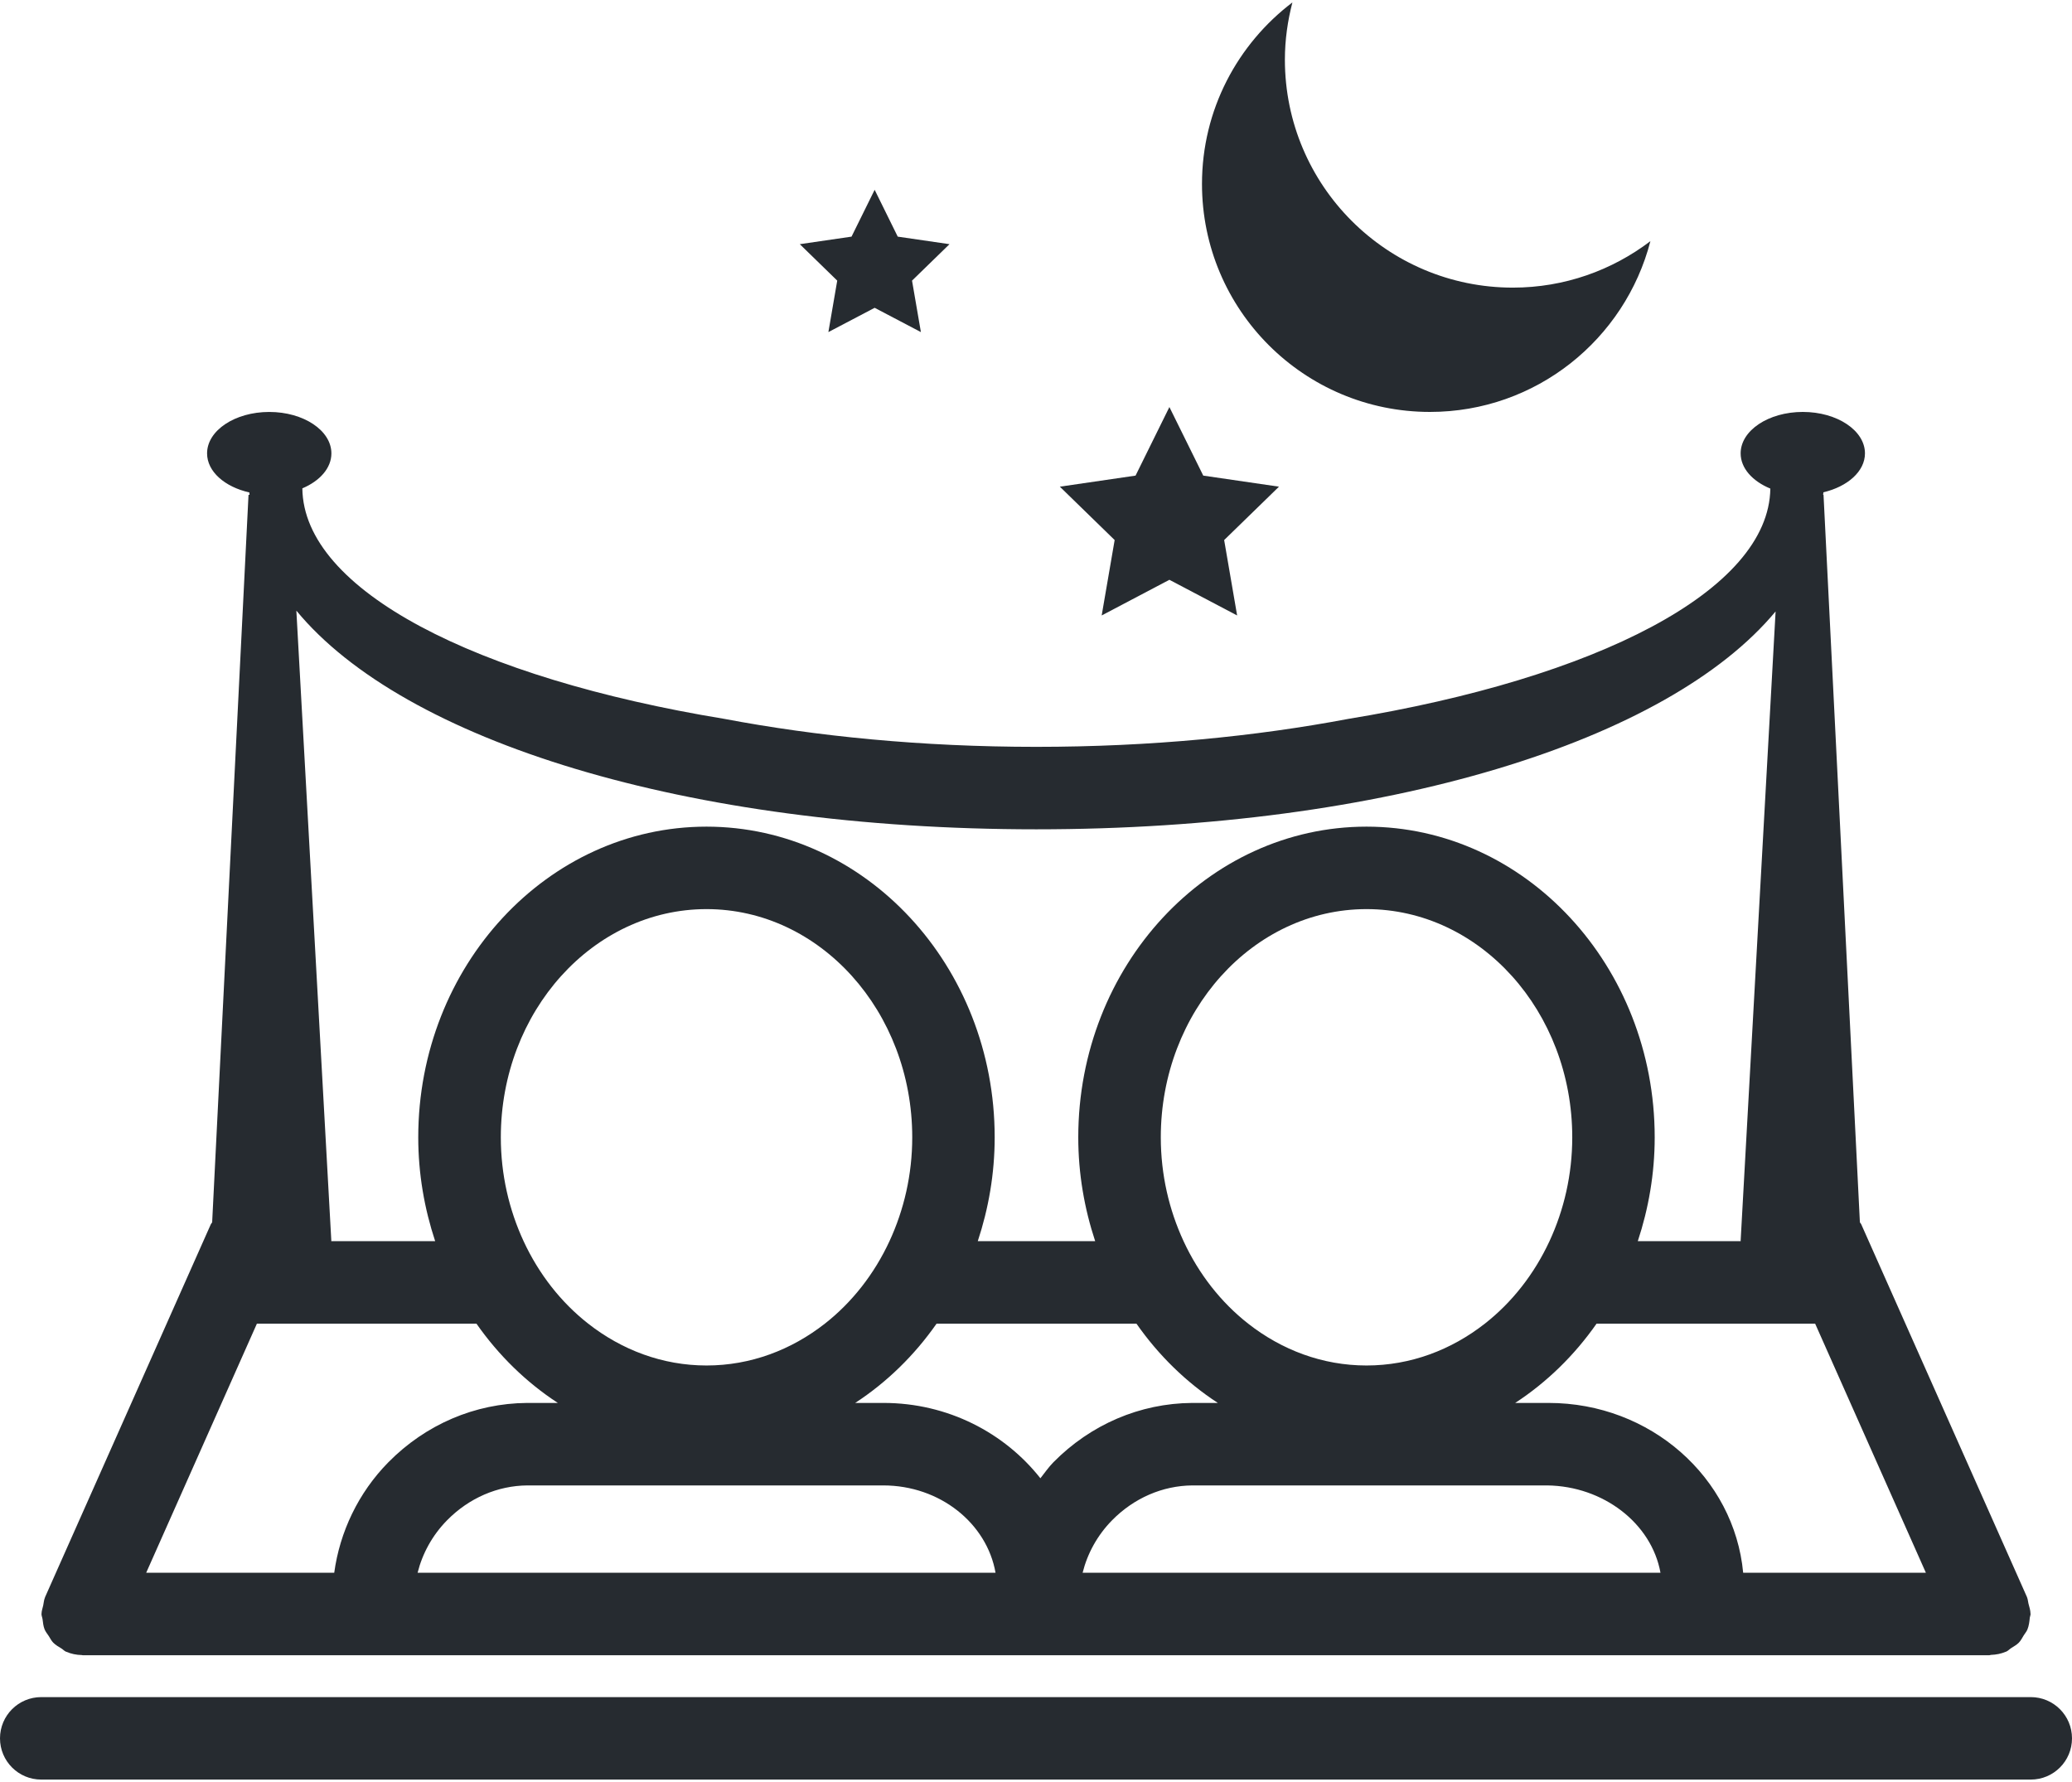
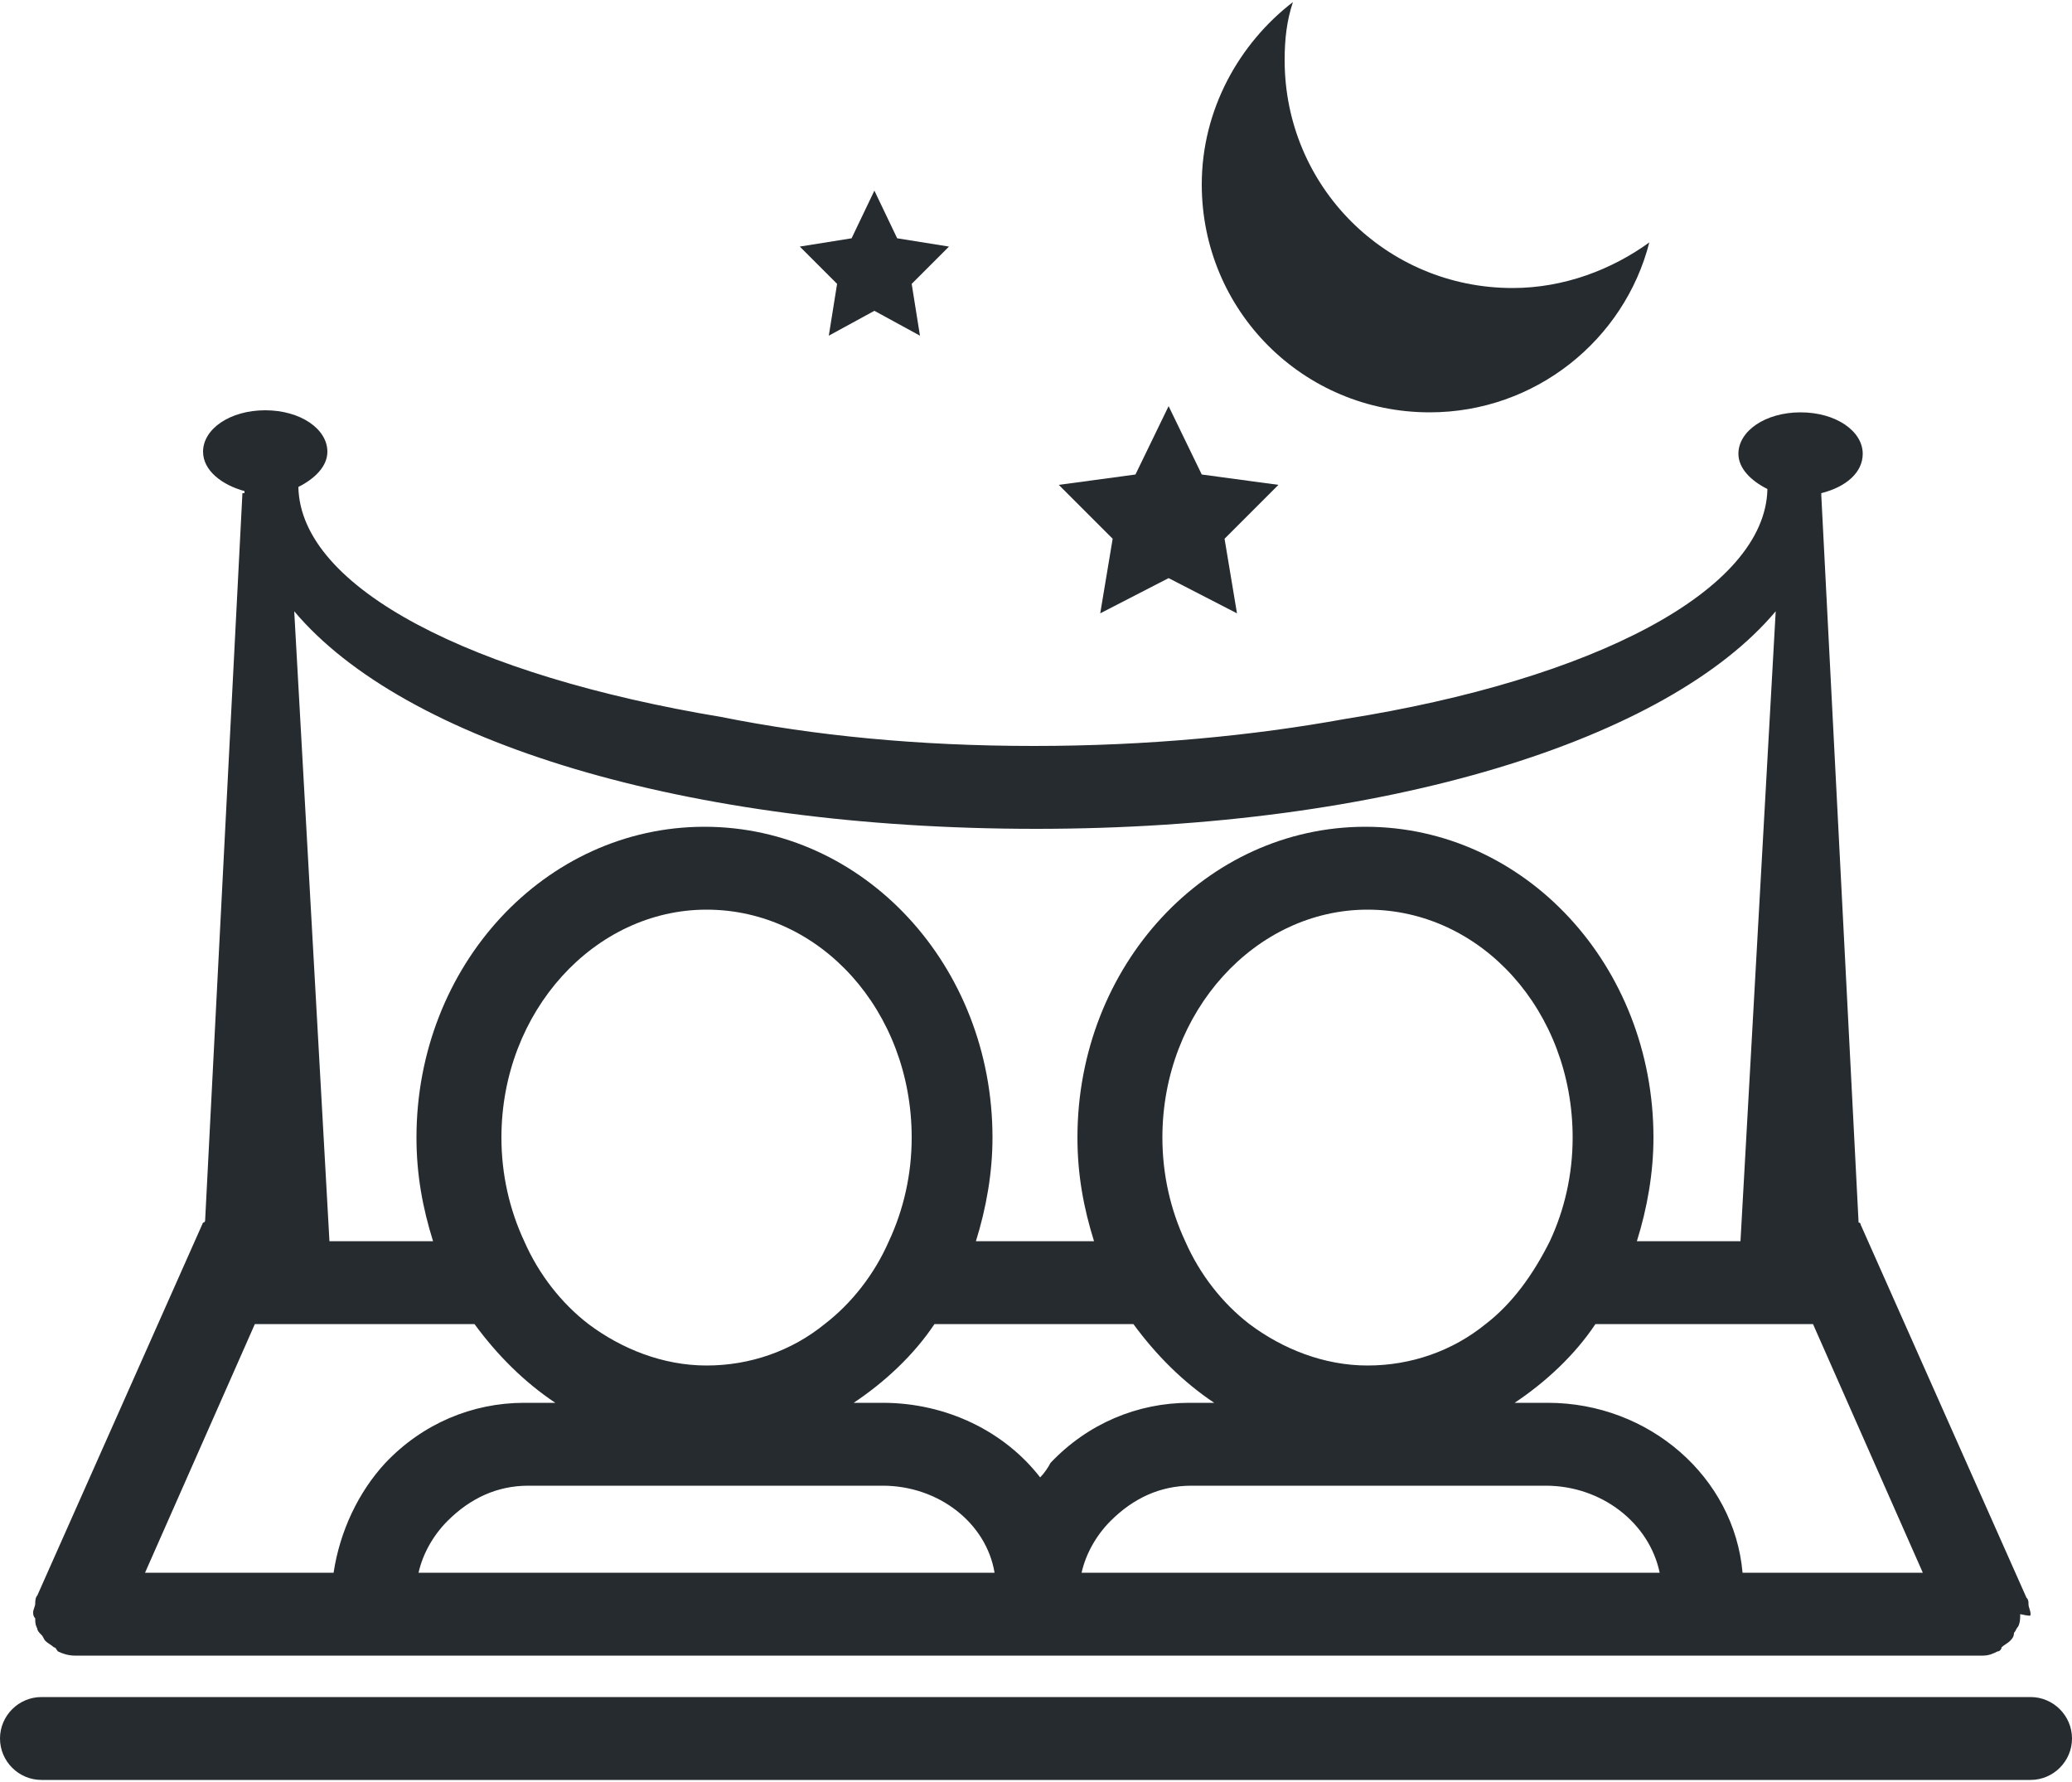
- <svg xmlns="http://www.w3.org/2000/svg" width="100px" height="86px" viewBox="0 0 100 86" version="1.1">
-   <defs />
-   <g id="Page-1" stroke="none" stroke-width="1" fill="none" fill-rule="evenodd">
+ <svg xmlns="http://www.w3.org/2000/svg" version="1.1" id="Layer_1" x="0px" y="0px" viewBox="-449 457 100 86" enable-background="new -449 457 100 86" xml:space="preserve">
+   <g id="Page-1">
    <g id="Group">
-       <path d="M98.01,85.883 L1.99,85.883 C0.89,85.883 0,84.993 0,83.893 C0,82.793 0.89,81.903 1.99,81.903 L98.01,81.903 C99.11,81.903 100,82.793 100,83.893 C100,84.993 99.11,85.883 98.01,85.883 L98.01,85.883 Z" id="Shape" fill="#262B30" />
-       <g transform="translate(2, 19)" id="Shape">
-         <path d="M26.385,44.879 C28.002,46.146 29.97,46.899 32.097,46.899 C34.224,46.899 36.192,46.147 37.809,44.879 C39.117,43.854 40.19,42.489 40.927,40.898 C41.624,39.393 42.025,37.692 42.025,35.887 C42.025,29.815 37.572,24.874 32.096,24.874 C26.62,24.874 22.167,29.815 22.167,35.887 C22.167,37.693 22.568,39.393 23.265,40.898 C24.004,42.489 25.077,43.854 26.385,44.879 L26.385,44.879 Z" />
-         <path d="M40.627,52.687 L40.582,52.687 L23.452,52.687 C22.016,52.699 20.635,53.295 19.58,54.366 C18.867,55.089 18.385,55.976 18.155,56.901 L46.047,56.901 C45.626,54.515 43.364,52.687 40.627,52.687 L40.627,52.687 Z" />
-         <path d="M63.951,20.893 C71.621,20.893 77.861,27.618 77.861,35.887 C77.861,37.646 77.564,39.328 77.045,40.898 L82.022,40.898 L82.008,40.888 L83.696,10.507 C78.498,16.767 64.894,21.022 48.015,21.022 C31.102,21.022 17.479,16.749 12.307,10.467 L13.995,40.887 L13.981,40.897 L19.006,40.897 C18.487,39.327 18.19,37.645 18.19,35.886 C18.19,27.617 24.43,20.892 32.1,20.892 C39.77,20.892 46.01,27.617 46.01,35.886 C46.01,37.645 45.713,39.327 45.194,40.897 L50.86,40.897 C50.341,39.327 50.044,37.645 50.044,35.886 C50.041,27.618 56.281,20.893 63.951,20.893 L63.951,20.893 Z" />
-         <path d="M72.781,40.898 C73.478,39.393 73.879,37.692 73.879,35.887 C73.879,29.815 69.426,24.874 63.95,24.874 C58.474,24.874 54.021,29.815 54.021,35.887 C54.021,37.693 54.422,39.393 55.119,40.898" />
-         <path d="M72.678,52.687 L55.548,52.687 C54.112,52.699 52.731,53.295 51.676,54.366 C50.963,55.089 50.481,55.976 50.251,56.901 L78.14,56.901 C77.707,54.512 75.377,52.723 72.678,52.687 L72.678,52.687 Z" />
-         <path d="M24.922,48.706 C23.396,47.709 22.064,46.41 20.994,44.879 L10.399,44.879 L5.056,56.901 L14.131,56.901 C14.398,54.938 15.291,53.043 16.744,51.569 C18.546,49.744 20.923,48.725 23.436,48.706 L24.922,48.706 L24.922,48.706 Z" />
-         <path d="M58.238,44.879 C59.855,46.146 61.823,46.899 63.95,46.899 C66.077,46.899 68.045,46.147 69.662,44.879" />
-         <path d="M75.055,44.879 C73.985,46.41 72.653,47.71 71.127,48.706 L72.663,48.706 L72.739,48.706 C77.665,48.706 81.7,52.313 82.13,56.901 L90.948,56.901 L85.603,44.879 L75.055,44.879 L75.055,44.879 Z" />
-         <path d="M52.847,44.879 L43.202,44.879 C42.132,46.41 40.8,47.71 39.274,48.706 L40.567,48.706 L40.643,48.706 C43.74,48.706 46.481,50.146 48.212,52.342 C48.419,52.083 48.604,51.808 48.839,51.569 C50.641,49.744 53.018,48.725 55.531,48.706 L56.774,48.706 C55.249,47.71 53.917,46.41 52.847,44.879 L52.847,44.879 Z" />
-         <path d="M95.997,58.88 C95.996,58.715 95.941,58.551 95.898,58.386 C95.873,58.293 95.873,58.192 95.836,58.105 C95.833,58.098 95.834,58.091 95.831,58.084 L87.826,40.079 C87.811,40.044 87.78,40.023 87.763,39.99 L86.008,4.88 L85.989,4.88 C85.989,4.843 86.001,4.807 86.001,4.769 C86.001,4.765 85.999,4.763 85.999,4.759 C87.166,4.485 88.008,3.751 88.008,2.88 C88.008,1.776 86.665,0.88 85.009,0.88 C83.349,0.88 82.008,1.776 82.008,2.88 C82.008,3.6 82.584,4.226 83.441,4.579 C83.373,9.502 75.042,13.732 63.051,15.698 C58.606,16.536 53.554,17.043 48.014,17.043 C42.464,17.043 37.403,16.534 32.952,15.692 C20.969,13.722 12.647,9.491 12.592,4.568 C13.433,4.214 13.994,3.592 13.994,2.881 C13.994,1.777 12.653,0.881 10.995,0.881 C9.337,0.881 7.994,1.777 7.994,2.881 C7.994,3.76 8.85,4.498 10.034,4.766 C10.034,4.767 10.033,4.768 10.033,4.77 C10.033,4.808 10.045,4.843 10.045,4.881 L9.994,4.881 L8.239,39.992 C8.222,40.025 8.192,40.045 8.177,40.079 L0.173,58.083 C0.17,58.089 0.172,58.095 0.169,58.1 C0.118,58.217 0.113,58.351 0.085,58.478 C0.057,58.611 0.006,58.741 0.005,58.874 C0.005,58.88 0.002,58.885 0.002,58.891 C0.002,58.982 0.042,59.059 0.054,59.147 C0.076,59.313 0.09,59.479 0.152,59.633 C0.201,59.755 0.286,59.851 0.356,59.96 C0.425,60.066 0.477,60.18 0.566,60.272 C0.681,60.391 0.827,60.471 0.968,60.558 C1.044,60.605 1.099,60.674 1.183,60.711 C1.189,60.713 1.195,60.712 1.2,60.715 C1.431,60.815 1.685,60.869 1.952,60.874 C1.965,60.874 1.977,60.882 1.99,60.882 L1.991,60.882 L1.992,60.882 L94.009,60.882 L94.011,60.882 L94.013,60.882 C94.038,60.882 94.063,60.867 94.089,60.866 C94.34,60.856 94.582,60.81 94.8,60.715 C94.806,60.712 94.813,60.714 94.82,60.711 C94.917,60.668 94.983,60.59 95.07,60.534 C95.196,60.452 95.33,60.383 95.434,60.275 C95.535,60.171 95.597,60.043 95.672,59.921 C95.731,59.825 95.807,59.743 95.849,59.637 C95.922,59.457 95.945,59.265 95.963,59.07 C95.97,59.009 96,58.956 96,58.892 C96,58.888 95.997,58.884 95.997,58.88 L95.997,58.88 Z M48.014,21.023 C64.893,21.023 78.498,16.768 83.695,10.508 L82.007,40.889 L82.021,40.899 L77.044,40.899 C77.563,39.329 77.86,37.647 77.86,35.888 C77.86,27.619 71.62,20.894 63.95,20.894 C56.28,20.894 50.04,27.619 50.04,35.888 C50.04,37.647 50.337,39.329 50.856,40.899 L45.19,40.899 C45.709,39.329 46.006,37.647 46.006,35.888 C46.006,27.619 39.766,20.894 32.096,20.894 C24.426,20.894 18.186,27.619 18.186,35.888 C18.186,37.647 18.483,39.329 19.002,40.899 L13.977,40.899 L13.991,40.889 L12.303,10.469 C17.478,16.75 31.101,21.023 48.014,21.023 L48.014,21.023 Z M69.663,44.879 C68.046,46.146 66.078,46.899 63.951,46.899 C61.824,46.899 59.856,46.147 58.239,44.879 C56.931,43.854 55.858,42.489 55.121,40.898 C54.424,39.393 54.023,37.692 54.023,35.887 C54.023,29.815 58.476,24.874 63.952,24.874 C69.428,24.874 73.881,29.815 73.881,35.887 C73.881,37.693 73.48,39.393 72.783,40.898 C72.045,42.489 70.972,43.854 69.663,44.879 L69.663,44.879 Z M42.027,35.887 C42.027,37.693 41.626,39.393 40.929,40.898 C40.192,42.489 39.119,43.854 37.811,44.879 C36.194,46.146 34.226,46.899 32.099,46.899 C29.972,46.899 28.004,46.147 26.387,44.879 C25.079,43.854 24.006,42.489 23.269,40.898 C22.572,39.393 22.171,37.692 22.171,35.887 C22.171,29.815 26.624,24.874 32.1,24.874 C37.576,24.874 42.027,29.815 42.027,35.887 L42.027,35.887 Z M14.131,56.901 L5.056,56.901 L10.399,44.879 L20.994,44.879 C22.064,46.41 23.396,47.71 24.922,48.706 L23.436,48.706 C20.923,48.725 18.545,49.744 16.744,51.569 C15.291,53.043 14.398,54.939 14.131,56.901 L14.131,56.901 Z M18.155,56.901 C18.385,55.976 18.867,55.089 19.58,54.366 C20.635,53.295 22.016,52.698 23.452,52.687 L40.583,52.687 L40.628,52.687 C43.365,52.687 45.626,54.515 46.047,56.901 L18.155,56.901 L18.155,56.901 Z M48.212,52.342 C46.48,50.146 43.74,48.706 40.643,48.706 L40.567,48.706 L39.274,48.706 C40.8,47.709 42.132,46.41 43.202,44.879 L52.847,44.879 C53.917,46.41 55.249,47.71 56.775,48.706 L55.532,48.706 C53.019,48.725 50.641,49.744 48.84,51.569 C48.604,51.808 48.42,52.083 48.212,52.342 L48.212,52.342 Z M50.25,56.901 C50.48,55.976 50.962,55.089 51.675,54.366 C52.73,53.295 54.111,52.698 55.547,52.687 L72.678,52.687 C75.377,52.722 77.706,54.511 78.139,56.901 L50.25,56.901 L50.25,56.901 Z M82.13,56.901 C81.699,52.313 77.664,48.706 72.739,48.706 L72.663,48.706 L71.127,48.706 C72.653,47.709 73.985,46.41 75.055,44.879 L85.603,44.879 L90.948,56.901 L82.13,56.901 L82.13,56.901 Z" fill="#262B30" />
+       <path id="Shape" fill="#262B30" d="M-351,542.9h-96c-1.1,0-2-0.9-2-2c0-1.1,0.9-2,2-2h96    c1.1,0,2,0.9,2,2C-349,542-349.9,542.9-351,542.9L-351,542.9z" />
+       <g id="Shape_1_" transform="translate(2, 19)">
+         <path fill="none" d="M-422.6,501.9c1.6,1.3,3.6,2,5.7,2c2.1,0,4.1-0.8,5.7-2c1.3-1,2.4-2.4,3.1-4c0.7-1.5,1.1-3.2,1.1-5     c0-6.1-4.5-11-9.9-11c-5.5,0-9.9,4.9-9.9,11c0,1.8,0.4,3.5,1.1,5C-425,499.5-423.9,500.9-422.6,501.9L-422.6,501.9z" />
+         <path fill="none" d="M-408.4,509.7L-408.4,509.7h-17.2c-1.4,0-2.8,0.6-3.9,1.7c-0.7,0.7-1.2,1.6-1.4,2.5h27.9     C-403.4,511.5-405.6,509.7-408.4,509.7L-408.4,509.7z" />
+         <path fill="none" d="M-385,477.9c7.7,0,13.9,6.7,13.9,15c0,1.8-0.3,3.4-0.8,5h5l0,0l1.7-30.4c-5.2,6.3-18.8,10.5-35.7,10.5     c-16.9,0-30.5-4.3-35.7-10.6l1.7,30.4l0,0h5c-0.5-1.6-0.8-3.3-0.8-5c0-8.3,6.2-15,13.9-15c7.7,0,13.9,6.7,13.9,15     c0,1.8-0.3,3.4-0.8,5h5.7c-0.5-1.6-0.8-3.3-0.8-5C-399,484.6-392.7,477.9-385,477.9L-385,477.9z" />
+         <path fill="none" d="M-376.2,497.9c0.7-1.5,1.1-3.2,1.1-5c0-6.1-4.5-11-9.9-11c-5.5,0-9.9,4.9-9.9,11c0,1.8,0.4,3.5,1.1,5" />
+         <path fill="none" d="M-376.3,509.7h-17.1c-1.4,0-2.8,0.6-3.9,1.7c-0.7,0.7-1.2,1.6-1.4,2.5h27.9     C-371.3,511.5-373.6,509.7-376.3,509.7L-376.3,509.7z" />
+         <path fill="none" d="M-424.1,505.7c-1.5-1-2.9-2.3-3.9-3.8h-10.6l-5.3,12h9.1c0.3-2,1.2-3.9,2.6-5.3c1.8-1.8,4.2-2.8,6.7-2.9     H-424.1L-424.1,505.7z" />
+         <path fill="none" d="M-390.8,501.9c1.6,1.3,3.6,2,5.7,2c2.1,0,4.1-0.8,5.7-2" />
+         <path fill="none" d="M-373.9,501.9c-1.1,1.5-2.4,2.8-3.9,3.8h1.5h0.1c4.9,0,9,3.6,9.4,8.2h8.8l-5.3-12H-373.9L-373.9,501.9z" />
+         <path fill="none" d="M-396.2,501.9h-9.6c-1.1,1.5-2.4,2.8-3.9,3.8h1.3h0.1c3.1,0,5.8,1.4,7.6,3.6c0.2-0.3,0.4-0.5,0.6-0.8     c1.8-1.8,4.2-2.8,6.7-2.9h1.2C-393.8,504.7-395.1,503.4-396.2,501.9L-396.2,501.9z" />
+         <path fill="#262B30" d="M-353,515.9c0-0.2-0.1-0.3-0.1-0.5c0-0.1,0-0.2-0.1-0.3c0,0,0,0,0,0l-8-18c0,0,0-0.1-0.1-0.1l-1.8-35.1h0     c0,0,0-0.1,0-0.1c0,0,0,0,0,0c1.2-0.3,2-1,2-1.9c0-1.1-1.3-2-3-2c-1.7,0-3,0.9-3,2c0,0.7,0.6,1.3,1.4,1.7     c-0.1,4.9-8.4,9.2-20.4,11.1c-4.4,0.8-9.5,1.3-15,1.3c-5.6,0-10.6-0.5-15.1-1.4c-12-2-20.3-6.2-20.4-11.1c0.8-0.4,1.4-1,1.4-1.7     c0-1.1-1.3-2-3-2c-1.7,0-3,0.9-3,2c0,0.9,0.9,1.6,2,1.9c0,0,0,0,0,0c0,0,0,0.1,0,0.1h-0.1l-1.8,35.1c0,0,0,0.1-0.1,0.1l-8,18     c0,0,0,0,0,0c-0.1,0.1-0.1,0.3-0.1,0.4c0,0.1-0.1,0.3-0.1,0.4c0,0,0,0,0,0c0,0.1,0,0.2,0.1,0.3c0,0.2,0,0.3,0.1,0.5     c0,0.1,0.1,0.2,0.2,0.3c0.1,0.1,0.1,0.2,0.2,0.3c0.1,0.1,0.3,0.2,0.4,0.3c0.1,0,0.1,0.1,0.2,0.2c0,0,0,0,0,0     c0.2,0.1,0.5,0.2,0.8,0.2c0,0,0,0,0,0h0h0h92h0h0c0,0,0,0,0.1,0c0.3,0,0.5-0.1,0.7-0.2c0,0,0,0,0,0c0.1,0,0.2-0.1,0.2-0.2     c0.1-0.1,0.3-0.2,0.4-0.3c0.1-0.1,0.2-0.2,0.2-0.4c0.1-0.1,0.1-0.2,0.2-0.3c0.1-0.2,0.1-0.4,0.1-0.6C-353,516-353,516-353,515.9     C-353,515.9-353,515.9-353,515.9L-353,515.9z M-401,478c16.9,0,30.5-4.3,35.7-10.5l-1.7,30.4l0,0h-5c0.5-1.6,0.8-3.3,0.8-5     c0-8.3-6.2-15-13.9-15c-7.7,0-13.9,6.7-13.9,15c0,1.8,0.3,3.4,0.8,5h-5.7c0.5-1.6,0.8-3.3,0.8-5c0-8.3-6.2-15-13.9-15     c-7.7,0-13.9,6.7-13.9,15c0,1.8,0.3,3.4,0.8,5h-5l0,0l-1.7-30.4C-431.5,473.8-417.9,478-401,478L-401,478z M-379.3,501.9     c-1.6,1.3-3.6,2-5.7,2c-2.1,0-4.1-0.8-5.7-2c-1.3-1-2.4-2.4-3.1-4c-0.7-1.5-1.1-3.2-1.1-5c0-6.1,4.5-11,9.9-11     c5.5,0,9.9,4.9,9.9,11c0,1.8-0.4,3.5-1.1,5C-377,499.5-378,500.9-379.3,501.9L-379.3,501.9z M-407,492.9c0,1.8-0.4,3.5-1.1,5     c-0.7,1.6-1.8,3-3.1,4c-1.6,1.3-3.6,2-5.7,2s-4.1-0.8-5.7-2c-1.3-1-2.4-2.4-3.1-4c-0.7-1.5-1.1-3.2-1.1-5c0-6.1,4.5-11,9.9-11     C-411.4,481.9-407,486.8-407,492.9L-407,492.9z M-434.9,513.9h-9.1l5.3-12h10.6c1.1,1.5,2.4,2.8,3.9,3.8h-1.5     c-2.5,0-4.9,1-6.7,2.9C-433.7,510-434.6,511.9-434.9,513.9L-434.9,513.9z M-430.8,513.9c0.2-0.9,0.7-1.8,1.4-2.5     c1.1-1.1,2.4-1.7,3.9-1.7h17.1h0c2.7,0,5,1.8,5.4,4.2H-430.8L-430.8,513.9z M-400.8,509.3c-1.7-2.2-4.5-3.6-7.6-3.6h-0.1h-1.3     c1.5-1,2.9-2.3,3.9-3.8h9.6c1.1,1.5,2.4,2.8,3.9,3.8h-1.2c-2.5,0-4.9,1-6.7,2.9C-400.4,508.8-400.6,509.1-400.8,509.3     L-400.8,509.3z M-398.8,513.9c0.2-0.9,0.7-1.8,1.4-2.5c1.1-1.1,2.4-1.7,3.9-1.7h17.1c2.7,0,5,1.8,5.5,4.2H-398.8L-398.8,513.9z      M-366.9,513.9c-0.4-4.6-4.5-8.2-9.4-8.2h-0.1h-1.5c1.5-1,2.9-2.3,3.9-3.8h10.5l5.3,12H-366.9L-366.9,513.9z" />
      </g>
-       <path d="M73.014,13.881 C66.938,13.881 62.012,8.955 62.012,2.879 C62.012,1.923 62.146,1.001 62.375,0.117 C59.728,2.127 58.011,5.297 58.011,8.878 C58.011,14.954 62.937,19.88 69.013,19.88 C74.137,19.88 78.427,16.375 79.653,11.638 C77.808,13.04 75.512,13.881 73.014,13.881 L73.014,13.881 Z" id="Shape" fill="#262B30" />
-       <path d="M42.213,9.16 L43.327,11.42 L45.825,11.784 L44.017,13.543 L44.445,16.027 L42.213,14.855 L39.98,16.027 L40.407,13.543 L38.6,11.784 L41.097,11.42 L42.213,9.16 Z" id="Shape" fill="#262B30" />
-       <path d="M56.438,19.644 L58.072,22.953 L61.727,23.487 L59.081,26.063 L59.707,29.702 L56.438,27.981 L53.17,29.702 L53.796,26.063 L51.151,23.487 L54.805,22.953 L56.438,19.644 Z" id="Shape" fill="#262B30" />
+       <path id="Shape_2_" fill="#262B30" d="M-376,470.9c-6.1,0-11-4.9-11-11c0-1,0.1-1.9,0.4-2.8    c-2.6,2-4.4,5.2-4.4,8.8c0,6.1,4.9,11,11,11c5.1,0,9.4-3.5,10.6-8.2C-371.2,470-373.5,470.9-376,470.9L-376,470.9z" />
+       <path id="Shape_3_" fill="#262B30" d="M-406.8,466.2l1.1,2.3l2.5,0.4l-1.8,1.8l0.4,2.5l-2.2-1.2    l-2.2,1.2l0.4-2.5l-1.8-1.8l2.5-0.4L-406.8,466.2z" />
+       <path id="Shape_4_" fill="#262B30" d="M-392.6,476.6l1.6,3.3l3.7,0.5l-2.6,2.6l0.6,3.6l-3.3-1.7    l-3.3,1.7l0.6-3.6l-2.6-2.6l3.7-0.5L-392.6,476.6z" />
    </g>
  </g>
</svg>
